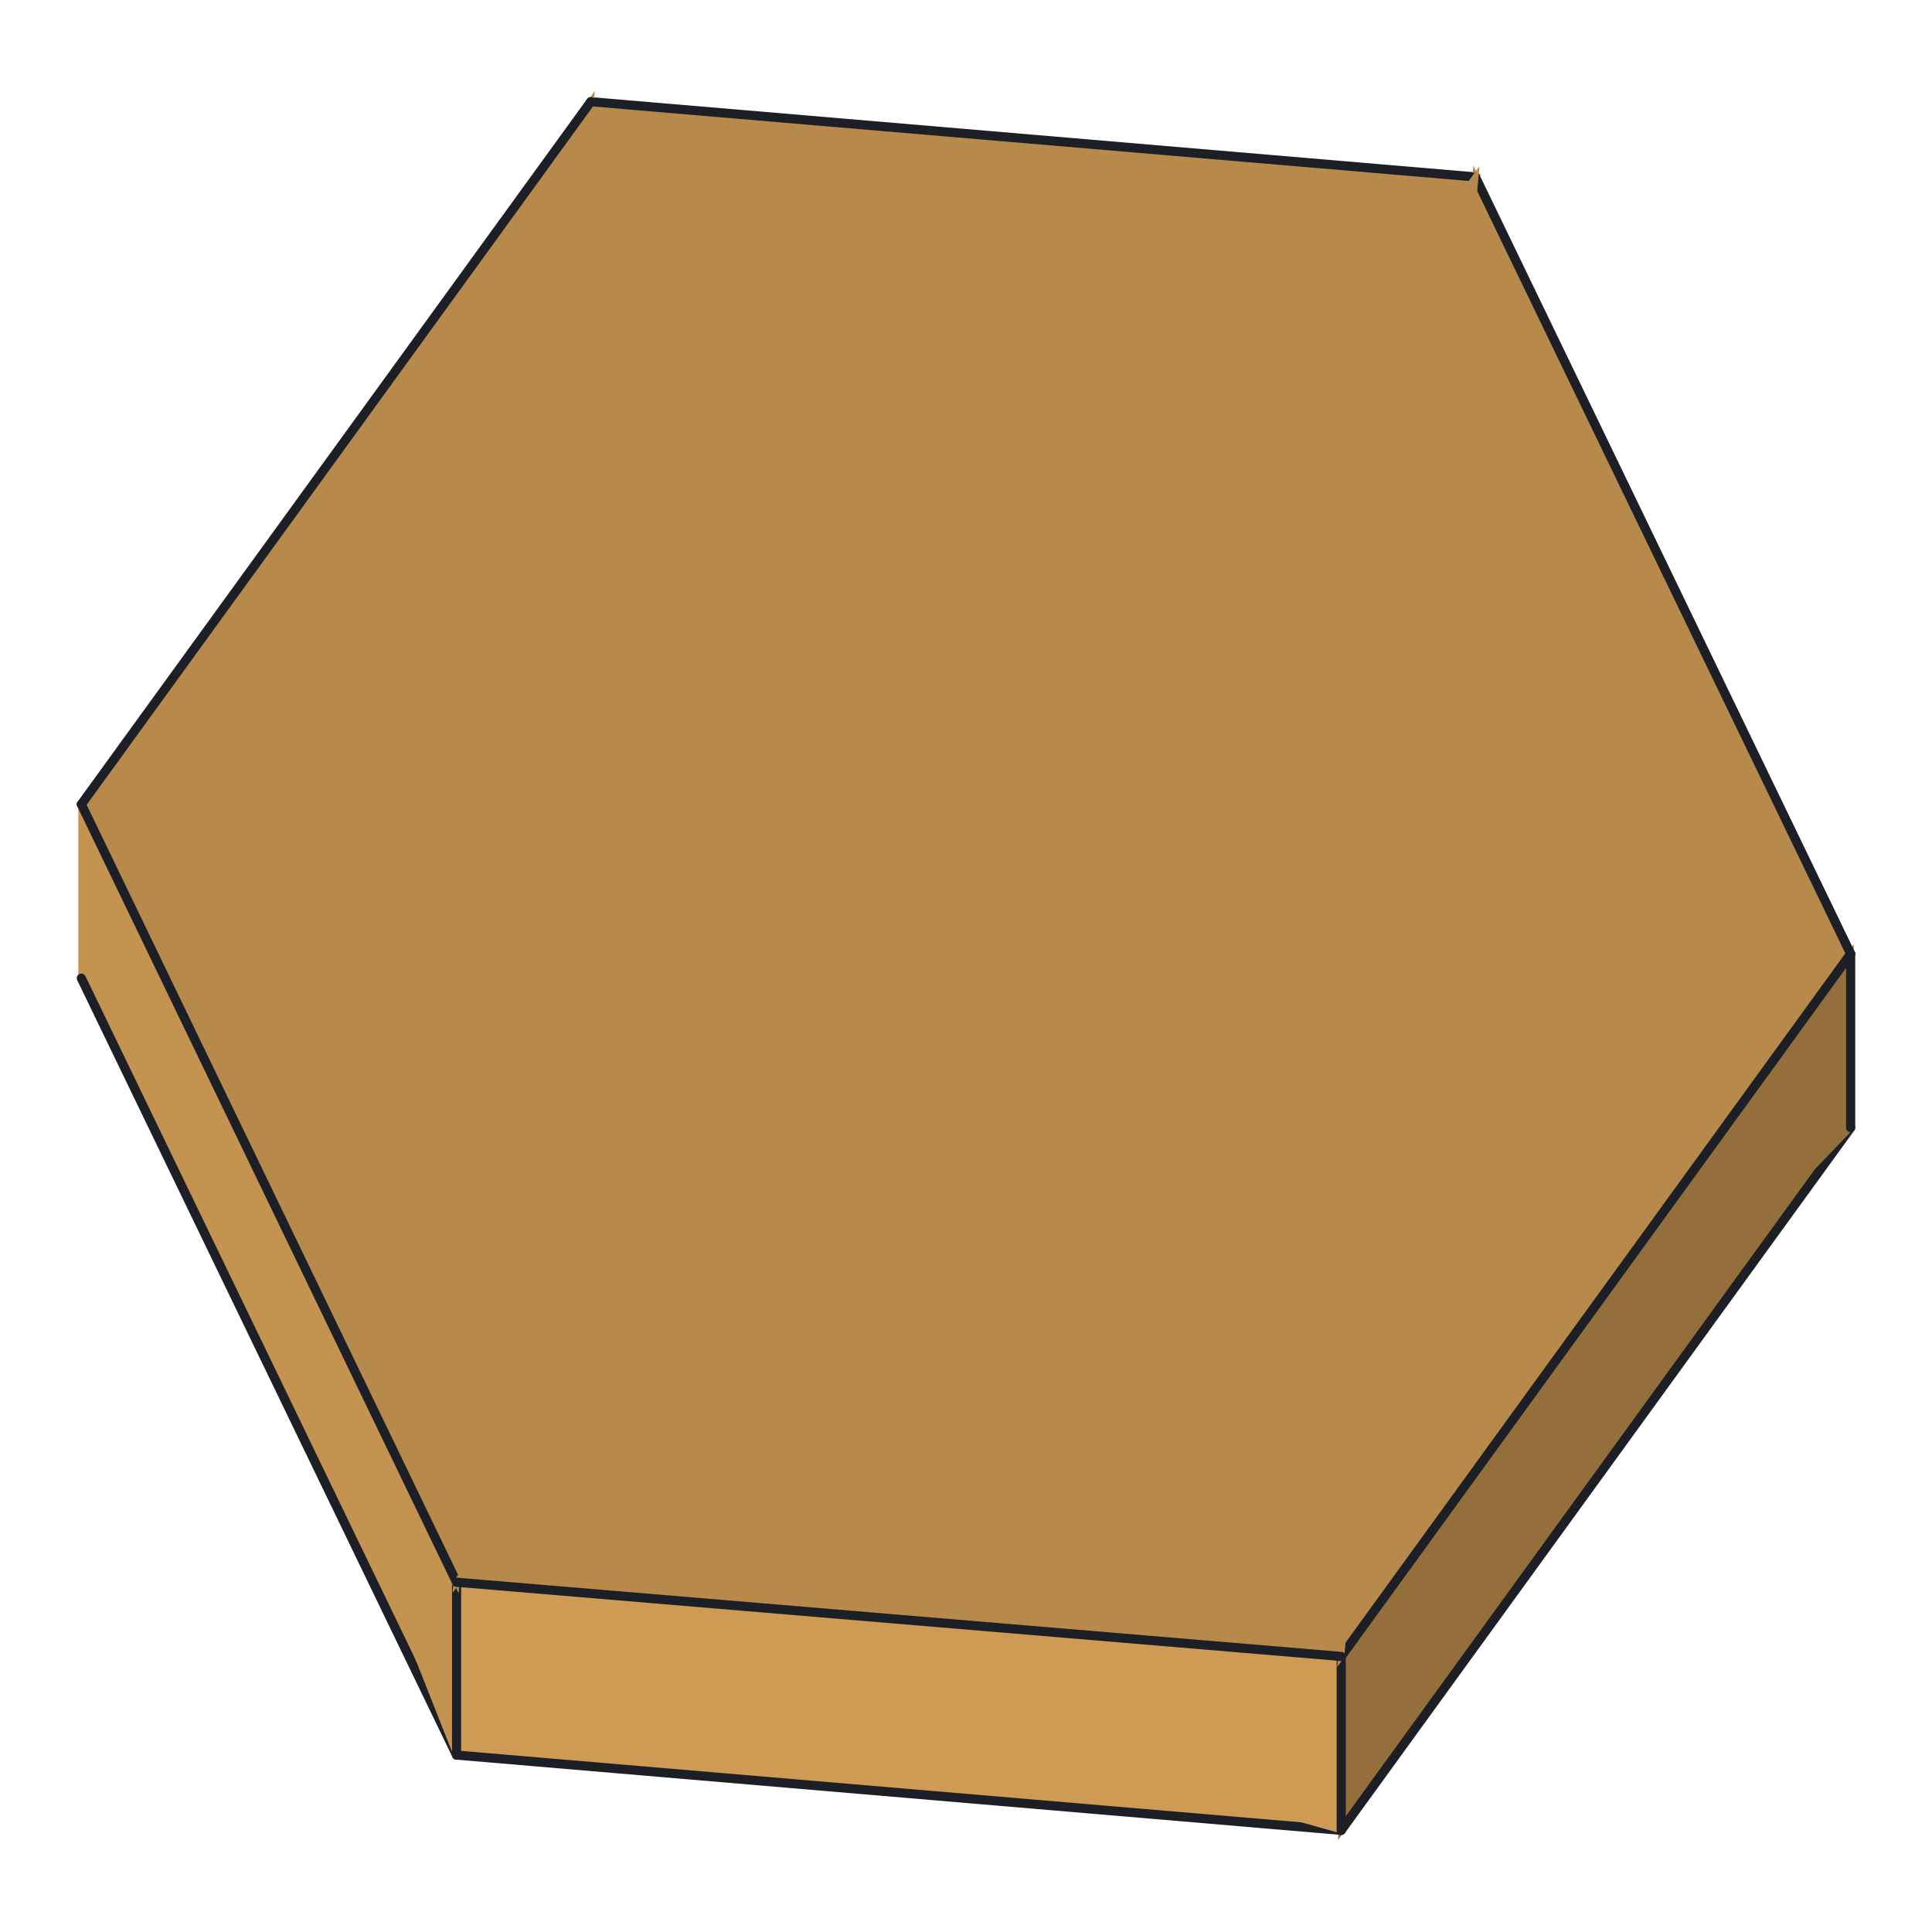
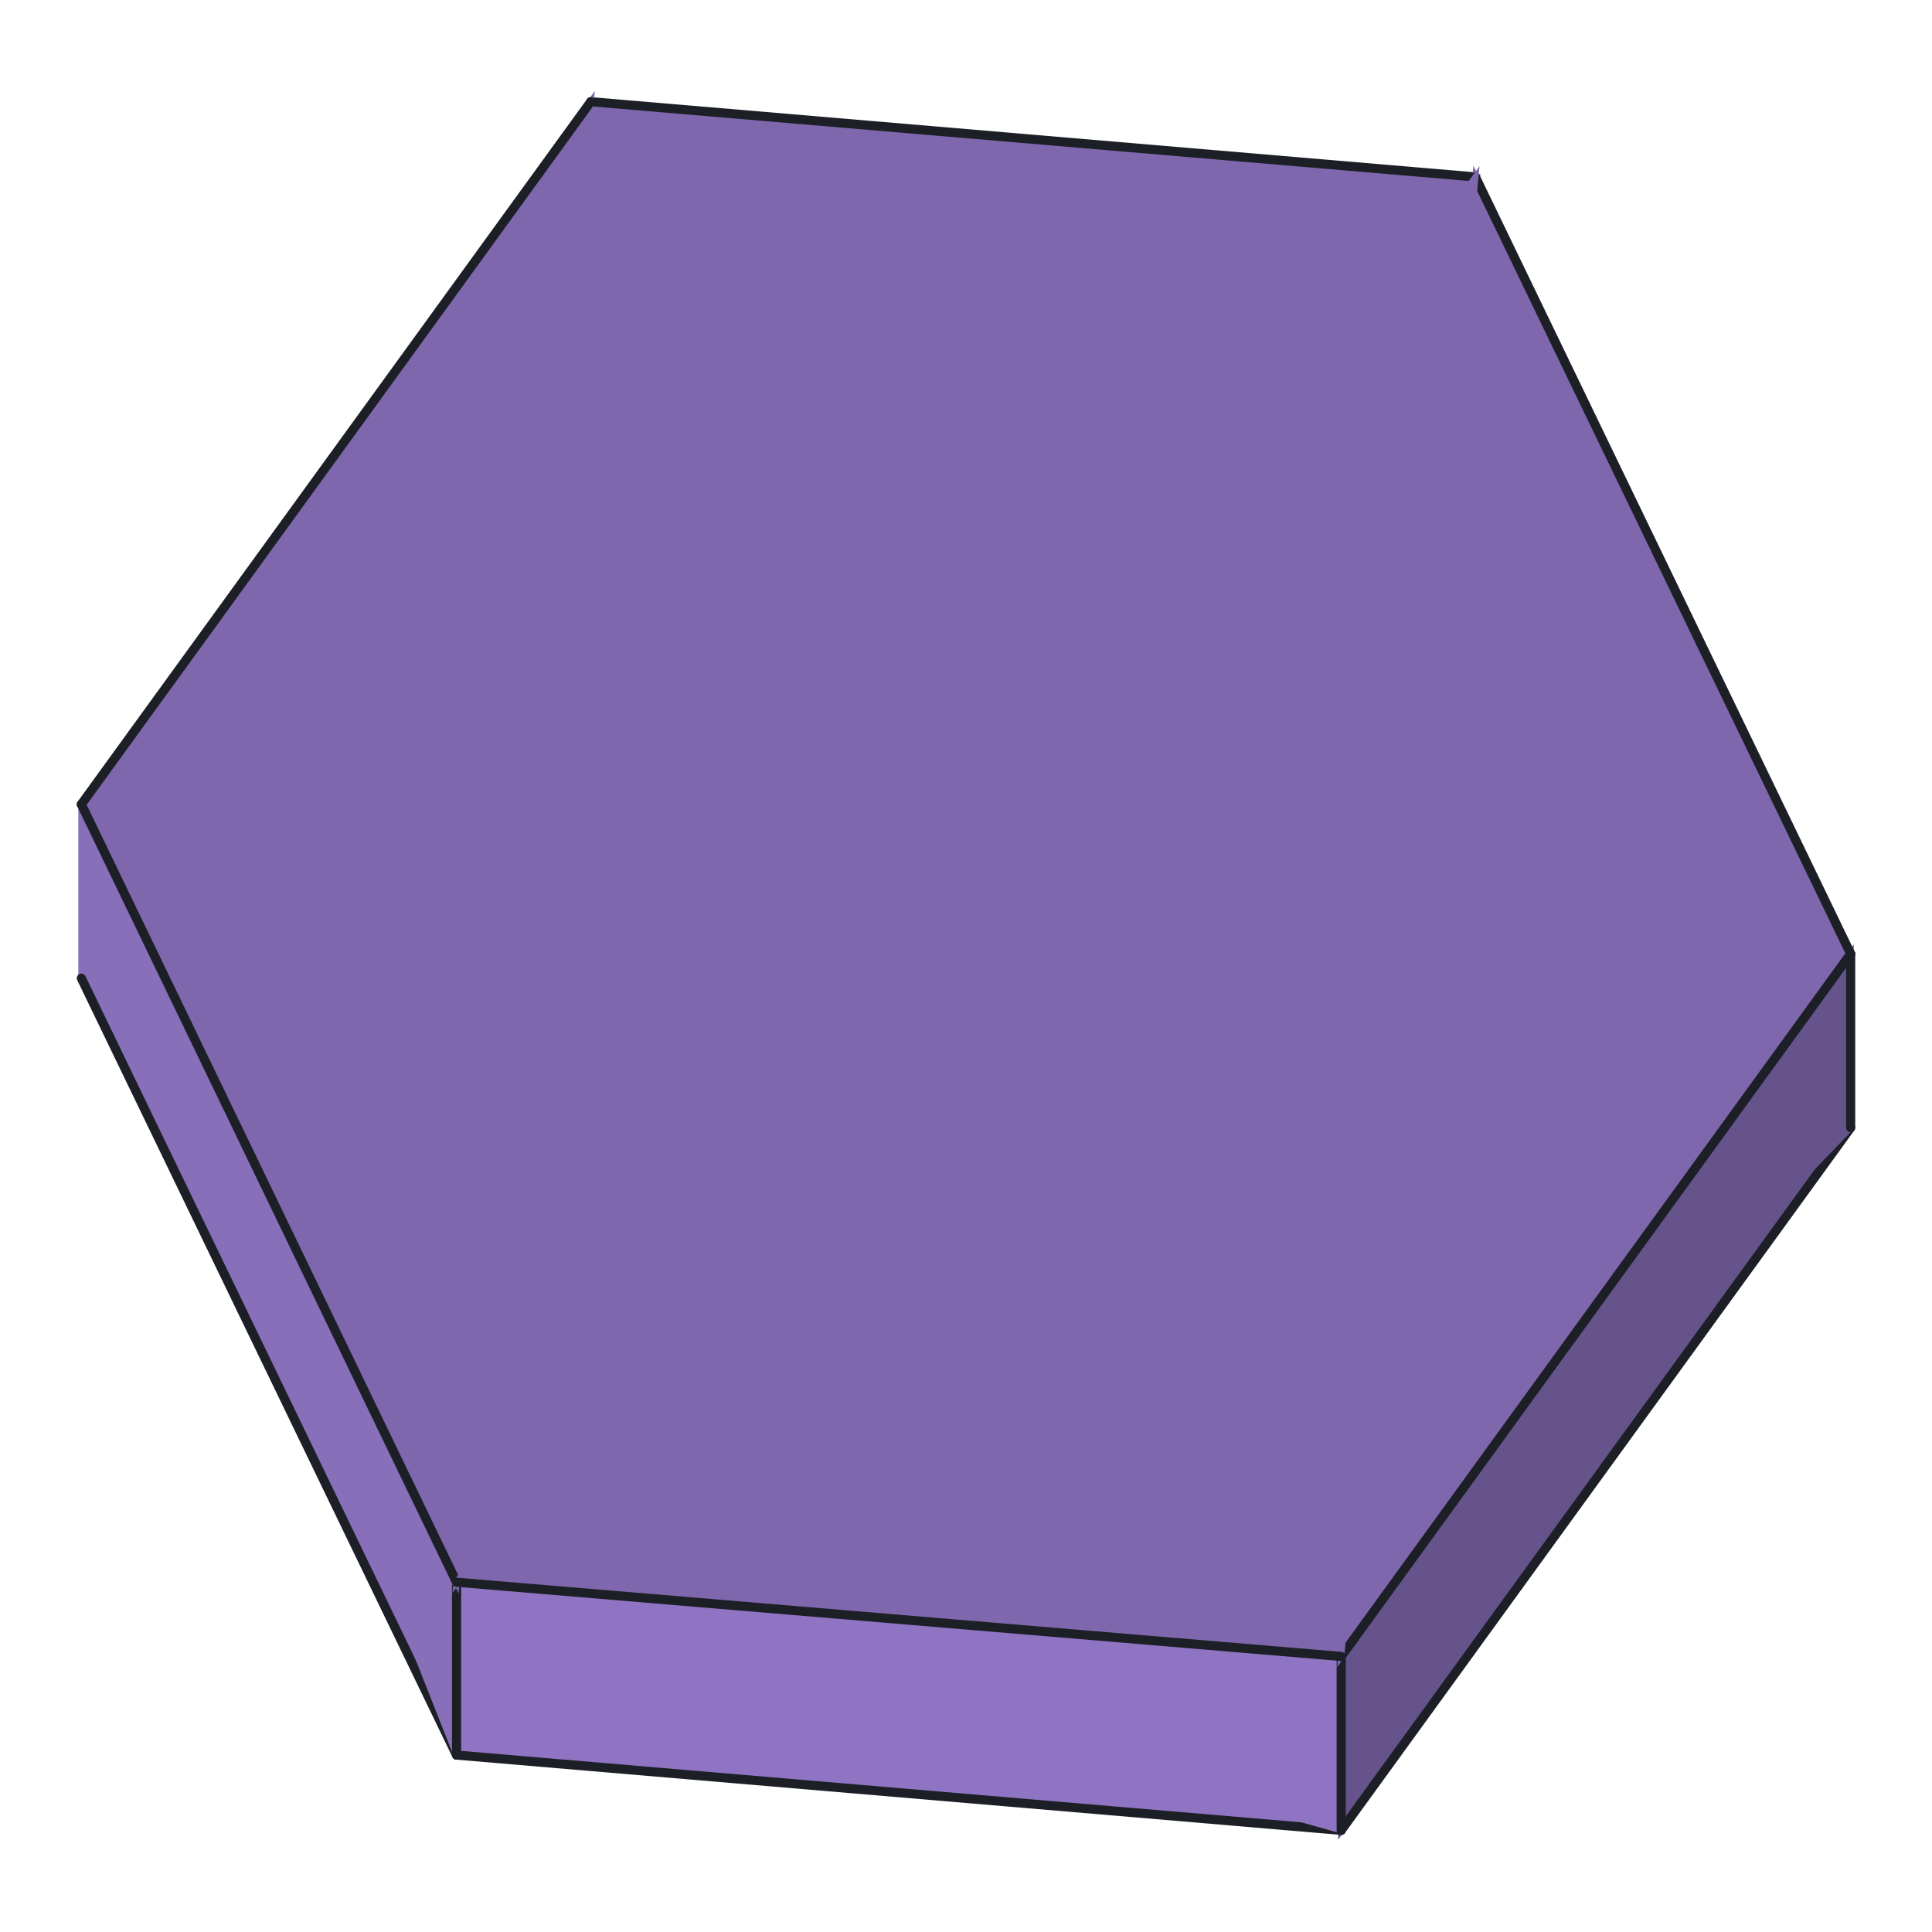
<svg xmlns="http://www.w3.org/2000/svg" viewBox="0 0 190 190" width="190" height="190">
-   <polygon points="44.9,172.6 8.0,79.1 8.0,96.2" fill="#c59350" stroke="#c59350" stroke-width="0.6" />
+   <polygon points="44.9,172.6 8.0,79.1 8.0,96.2" fill="#886fba" stroke="#886fba" stroke-width="0.6" />
  <line x1="8.0" y1="96.2" x2="44.9" y2="172.6" stroke="#1c2026" stroke-width="0.9" stroke-linecap="round" />
-   <polygon points="182.0,110.9 131.9,162.9 131.9,180.0" fill="#946f3c" stroke="#946f3c" stroke-width="0.6" />
+   <polygon points="182.0,110.9 131.9,162.9 131.9,180.0" fill="#66538c" stroke="#66538c" stroke-width="0.6" />
  <line x1="182.0" y1="110.9" x2="131.9" y2="180.0" stroke="#1c2026" stroke-width="0.9" stroke-linecap="round" />
-   <polygon points="131.9,180.0 44.9,155.6 44.9,172.6" fill="#ce9a54" stroke="#ce9a54" stroke-width="0.6" />
+   <polygon points="131.9,180.0 44.9,155.6 44.9,172.6" fill="#8e74c2" stroke="#8e74c2" stroke-width="0.6" />
  <line x1="44.9" y1="172.6" x2="131.9" y2="180.0" stroke="#1c2026" stroke-width="0.9" stroke-linecap="round" />
-   <polygon points="182.0,93.8 131.9,162.9 182.0,110.9" fill="#946f3c" stroke="#946f3c" stroke-width="0.6" />
+   <polygon points="182.0,93.8 131.9,162.9 182.0,110.9" fill="#66538c" stroke="#66538c" stroke-width="0.6" />
  <line x1="182.0" y1="110.9" x2="182.0" y2="93.8" stroke="#1c2026" stroke-width="0.9" stroke-linecap="round" />
-   <polygon points="44.9,155.6 8.0,79.1 44.9,172.6" fill="#c59350" stroke="#c59350" stroke-width="0.6" />
+   <polygon points="44.9,155.6 8.0,79.1 44.9,172.6" fill="#886fba" stroke="#886fba" stroke-width="0.6" />
  <line x1="44.9" y1="172.6" x2="44.9" y2="155.6" stroke="#1c2026" stroke-width="0.9" stroke-linecap="round" />
-   <polygon points="145.1,17.4 58.1,10.0 44.9,155.6" fill="#b7894a" stroke="#b7894a" stroke-width="0.6" />
+   <polygon points="145.1,17.4 58.1,10.0 44.9,155.6" fill="#7e67ad" stroke="#7e67ad" stroke-width="0.6" />
  <line x1="145.1" y1="17.4" x2="58.1" y2="10.0" stroke="#1c2026" stroke-width="0.9" stroke-linecap="round" />
-   <polygon points="131.9,162.9 44.9,155.6 131.9,180.0" fill="#ce9a54" stroke="#ce9a54" stroke-width="0.6" />
+   <polygon points="131.9,162.9 44.9,155.6 131.9,180.0" fill="#8e74c2" stroke="#8e74c2" stroke-width="0.6" />
  <line x1="131.9" y1="180.0" x2="131.9" y2="162.9" stroke="#1c2026" stroke-width="0.9" stroke-linecap="round" />
-   <polygon points="58.1,10.0 8.0,79.1 44.9,155.6" fill="#b7894a" stroke="#b7894a" stroke-width="0.6" />
+   <polygon points="58.1,10.0 8.0,79.1 44.9,155.6" fill="#7e67ad" stroke="#7e67ad" stroke-width="0.6" />
  <line x1="58.1" y1="10.0" x2="8.0" y2="79.1" stroke="#1c2026" stroke-width="0.9" stroke-linecap="round" />
  <line x1="8.0" y1="79.1" x2="44.9" y2="155.6" stroke="#1c2026" stroke-width="0.9" stroke-linecap="round" />
-   <polygon points="182.0,93.8 145.1,17.4 131.9,162.9" fill="#b7894a" stroke="#b7894a" stroke-width="0.6" />
+   <polygon points="182.0,93.8 145.1,17.4 131.9,162.9" fill="#7e67ad" stroke="#7e67ad" stroke-width="0.6" />
  <line x1="182.0" y1="93.8" x2="145.1" y2="17.4" stroke="#1c2026" stroke-width="0.9" stroke-linecap="round" />
  <line x1="182.0" y1="93.8" x2="131.9" y2="162.9" stroke="#1c2026" stroke-width="0.9" stroke-linecap="round" />
-   <polygon points="145.1,17.4 44.9,155.6 131.9,162.9" fill="#b7894a" stroke="#b7894a" stroke-width="0.6" />
+   <polygon points="145.1,17.4 44.9,155.6 131.9,162.9" fill="#7e67ad" stroke="#7e67ad" stroke-width="0.6" />
  <line x1="44.9" y1="155.6" x2="131.9" y2="162.9" stroke="#1c2026" stroke-width="0.9" stroke-linecap="round" />
</svg>
